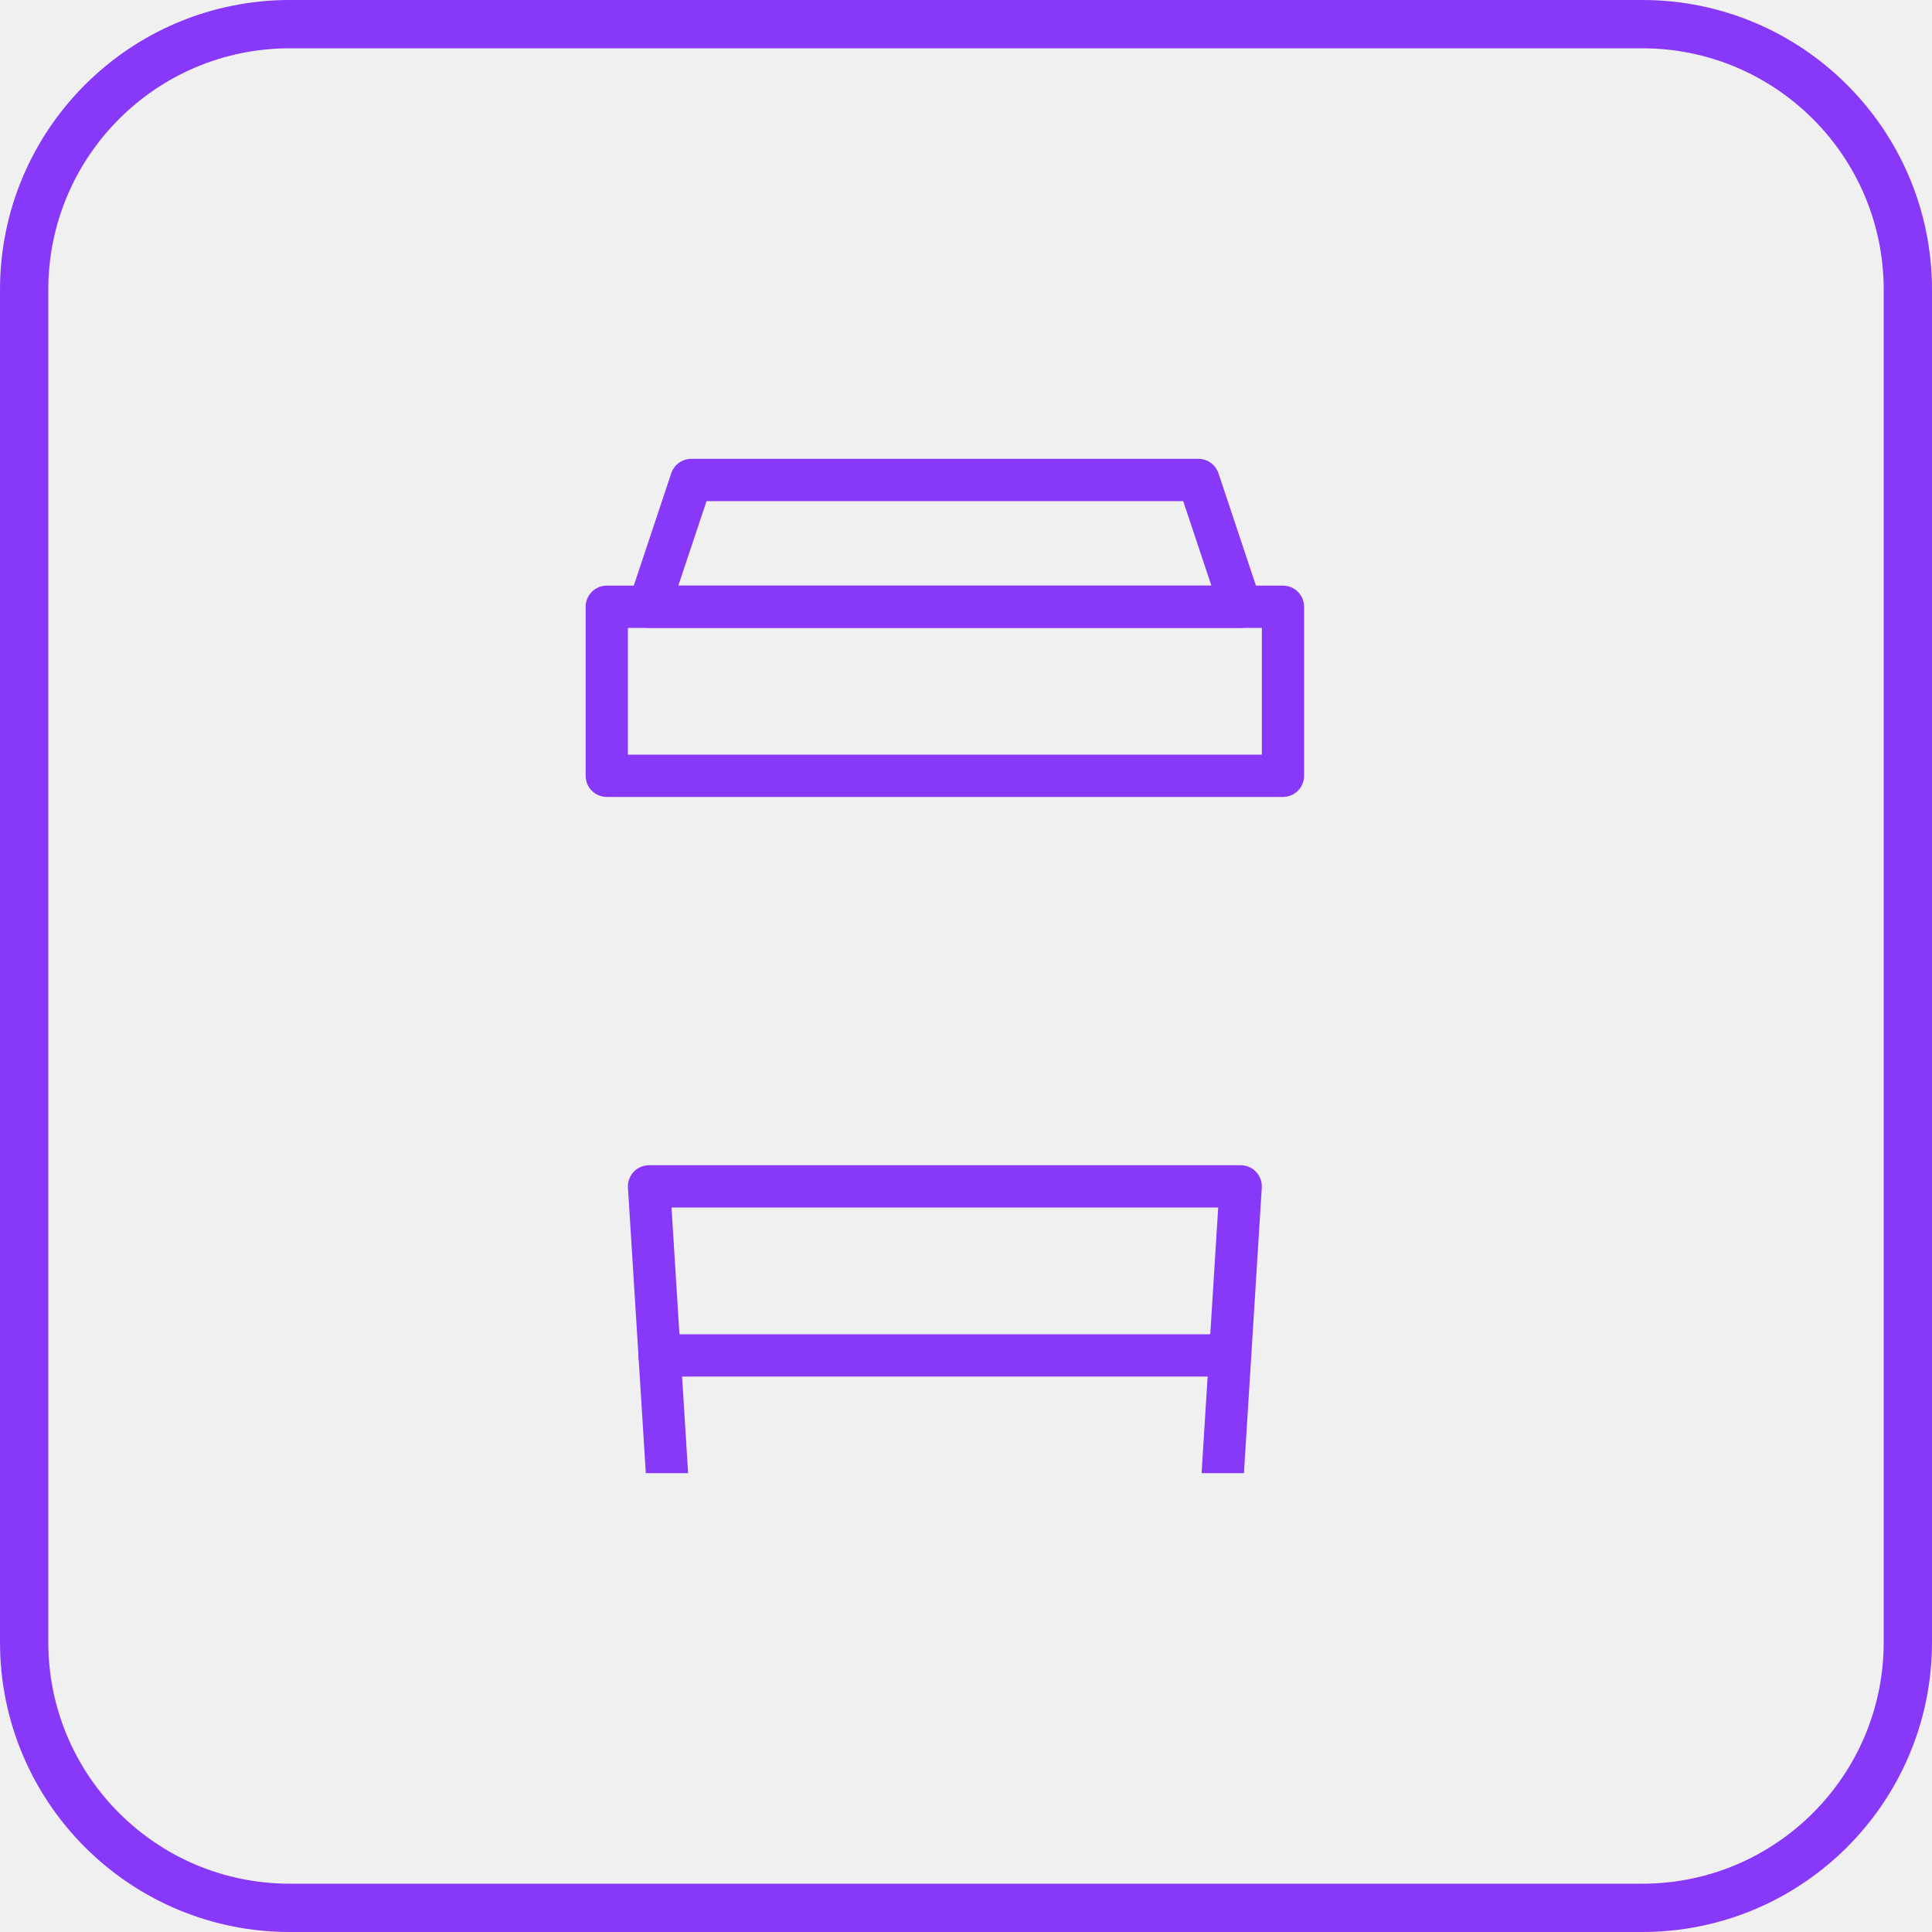
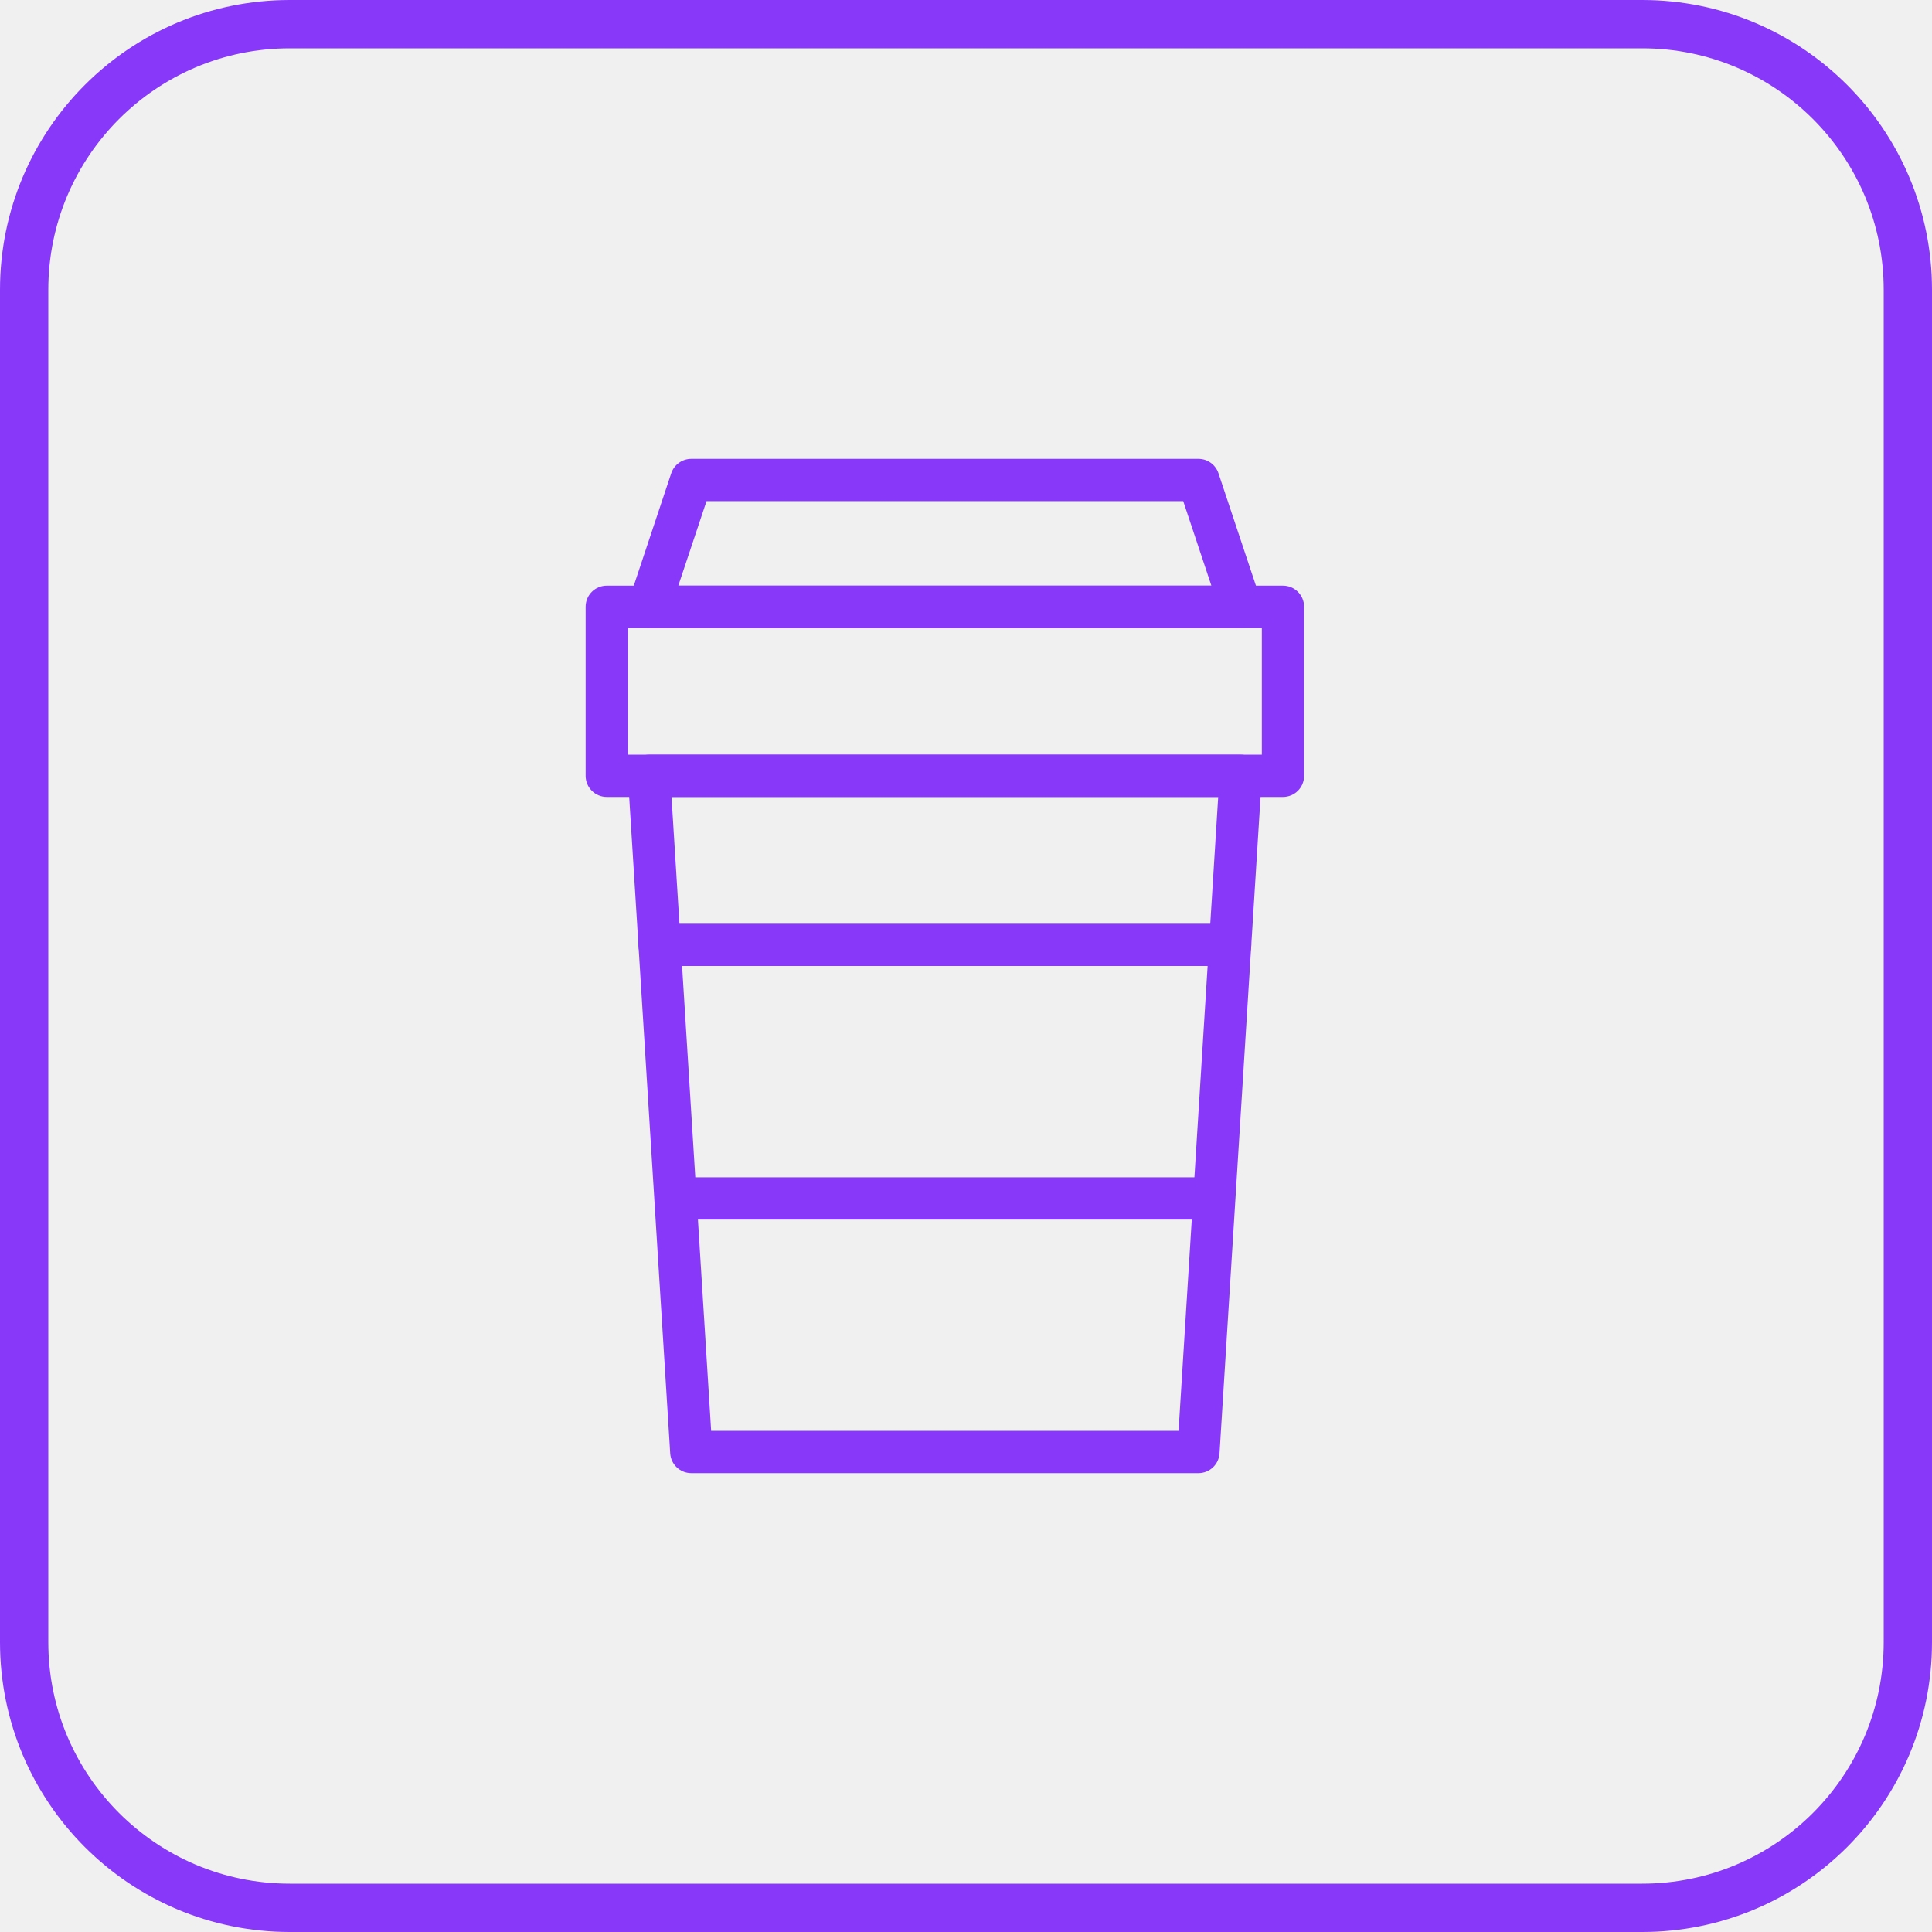
<svg xmlns="http://www.w3.org/2000/svg" width="80" height="80" viewBox="0 0 80 80" fill="none">
-   <g clip-path="url(#clip0_316:1074)">
-     <path d="M49.625 78H28.625C28.163 78 27.78 77.641 27.752 77.179L26.002 49.179C25.987 48.939 26.072 48.702 26.237 48.526C26.402 48.35 26.633 48.25 26.875 48.25H51.375C51.616 48.25 51.847 48.35 52.013 48.526C52.178 48.702 52.263 48.939 52.248 49.179L50.498 77.179C50.469 77.641 50.087 78 49.625 78ZM29.447 76.25H48.802L50.443 50H27.806L29.447 76.25Z" fill="#8838F8" />
-     <path d="M53.125 33H25.125C24.642 33 24.25 32.609 24.25 32.125V25.125C24.25 24.641 24.642 24.25 25.125 24.25H53.125C53.608 24.25 54 24.641 54 25.125V32.125C54 32.609 53.608 33 53.125 33ZM26 31.25H52.25V26H26V31.25Z" fill="#8838F8" />
-     <path d="M51.392 26C51.387 25.999 51.381 26 51.375 26H26.875C26.594 26 26.33 25.865 26.165 25.637C26.001 25.409 25.956 25.114 26.044 24.849L27.794 19.599C27.914 19.241 28.248 19 28.625 19H49.625C50.002 19 50.335 19.241 50.455 19.599L52.153 24.692C52.225 24.82 52.267 24.968 52.267 25.125C52.267 25.609 51.875 26 51.392 26ZM28.088 24.25H50.161L48.995 20.75H29.256L28.088 24.25Z" fill="#8838F8" />
-     <path d="M50.938 57H27.312C26.829 57 26.438 56.609 26.438 56.125C26.438 55.641 26.829 55.25 27.312 55.25H50.938C51.42 55.25 51.812 55.641 51.812 56.125C51.812 56.609 51.42 57 50.938 57Z" fill="#8838F8" />
-   </g>
+   <path d="M49.625 61H28.625C28.163 61 27.78 60.641 27.752 60.179L26.002 32.179C25.987 31.939 26.072 31.701 26.237 31.526C26.402 31.35 26.633 31.25 26.875 31.25H51.375C51.616 31.25 51.847 31.35 52.013 31.526C52.178 31.701 52.263 31.939 52.248 32.179L50.498 60.179C50.469 60.641 50.087 61 49.625 61ZM29.447 59.25H48.802L50.443 33H27.806L29.447 59.25Z" fill="#8838F8" />
+   <path d="M53.125 33H25.125C24.642 33 24.25 32.609 24.25 32.125V25.125C24.25 24.641 24.642 24.25 25.125 24.25H53.125C53.608 24.25 54 24.641 54 25.125V32.125C54 32.609 53.608 33 53.125 33ZM26 31.25H52.25V26H26V31.25Z" fill="#8838F8" />
+   <path d="M51.392 26C51.387 25.999 51.381 26 51.375 26H26.875C26.594 26 26.33 25.865 26.165 25.637C26.001 25.409 25.956 25.114 26.044 24.849L27.794 19.599C27.914 19.241 28.248 19 28.625 19H49.625C50.002 19 50.335 19.241 50.455 19.599L52.153 24.692C52.225 24.82 52.267 24.968 52.267 25.125C52.267 25.609 51.875 26 51.392 26ZM28.088 24.25H50.161L48.995 20.75H29.256L28.088 24.25Z" fill="#8838F8" />
+   <path d="M50.938 40H27.312C26.829 40 26.438 39.609 26.438 39.125C26.438 38.641 26.829 38.25 27.312 38.25H50.938C51.42 38.25 51.812 38.641 51.812 39.125C51.812 39.609 51.42 40 50.938 40Z" fill="#8838F8" />
+   <path d="M50.281 48.75H27.969V50.5H50.281V48.75Z" fill="#8838F8" />
  <rect x="1" y="1" width="78" height="78" rx="11" stroke="#8838F8" stroke-width="2" />
-   <defs>
-     <clipPath id="clip0_316:1074">
-       <rect width="42" height="42" fill="white" transform="translate(19 19)" />
-     </clipPath>
-   </defs>
</svg>
